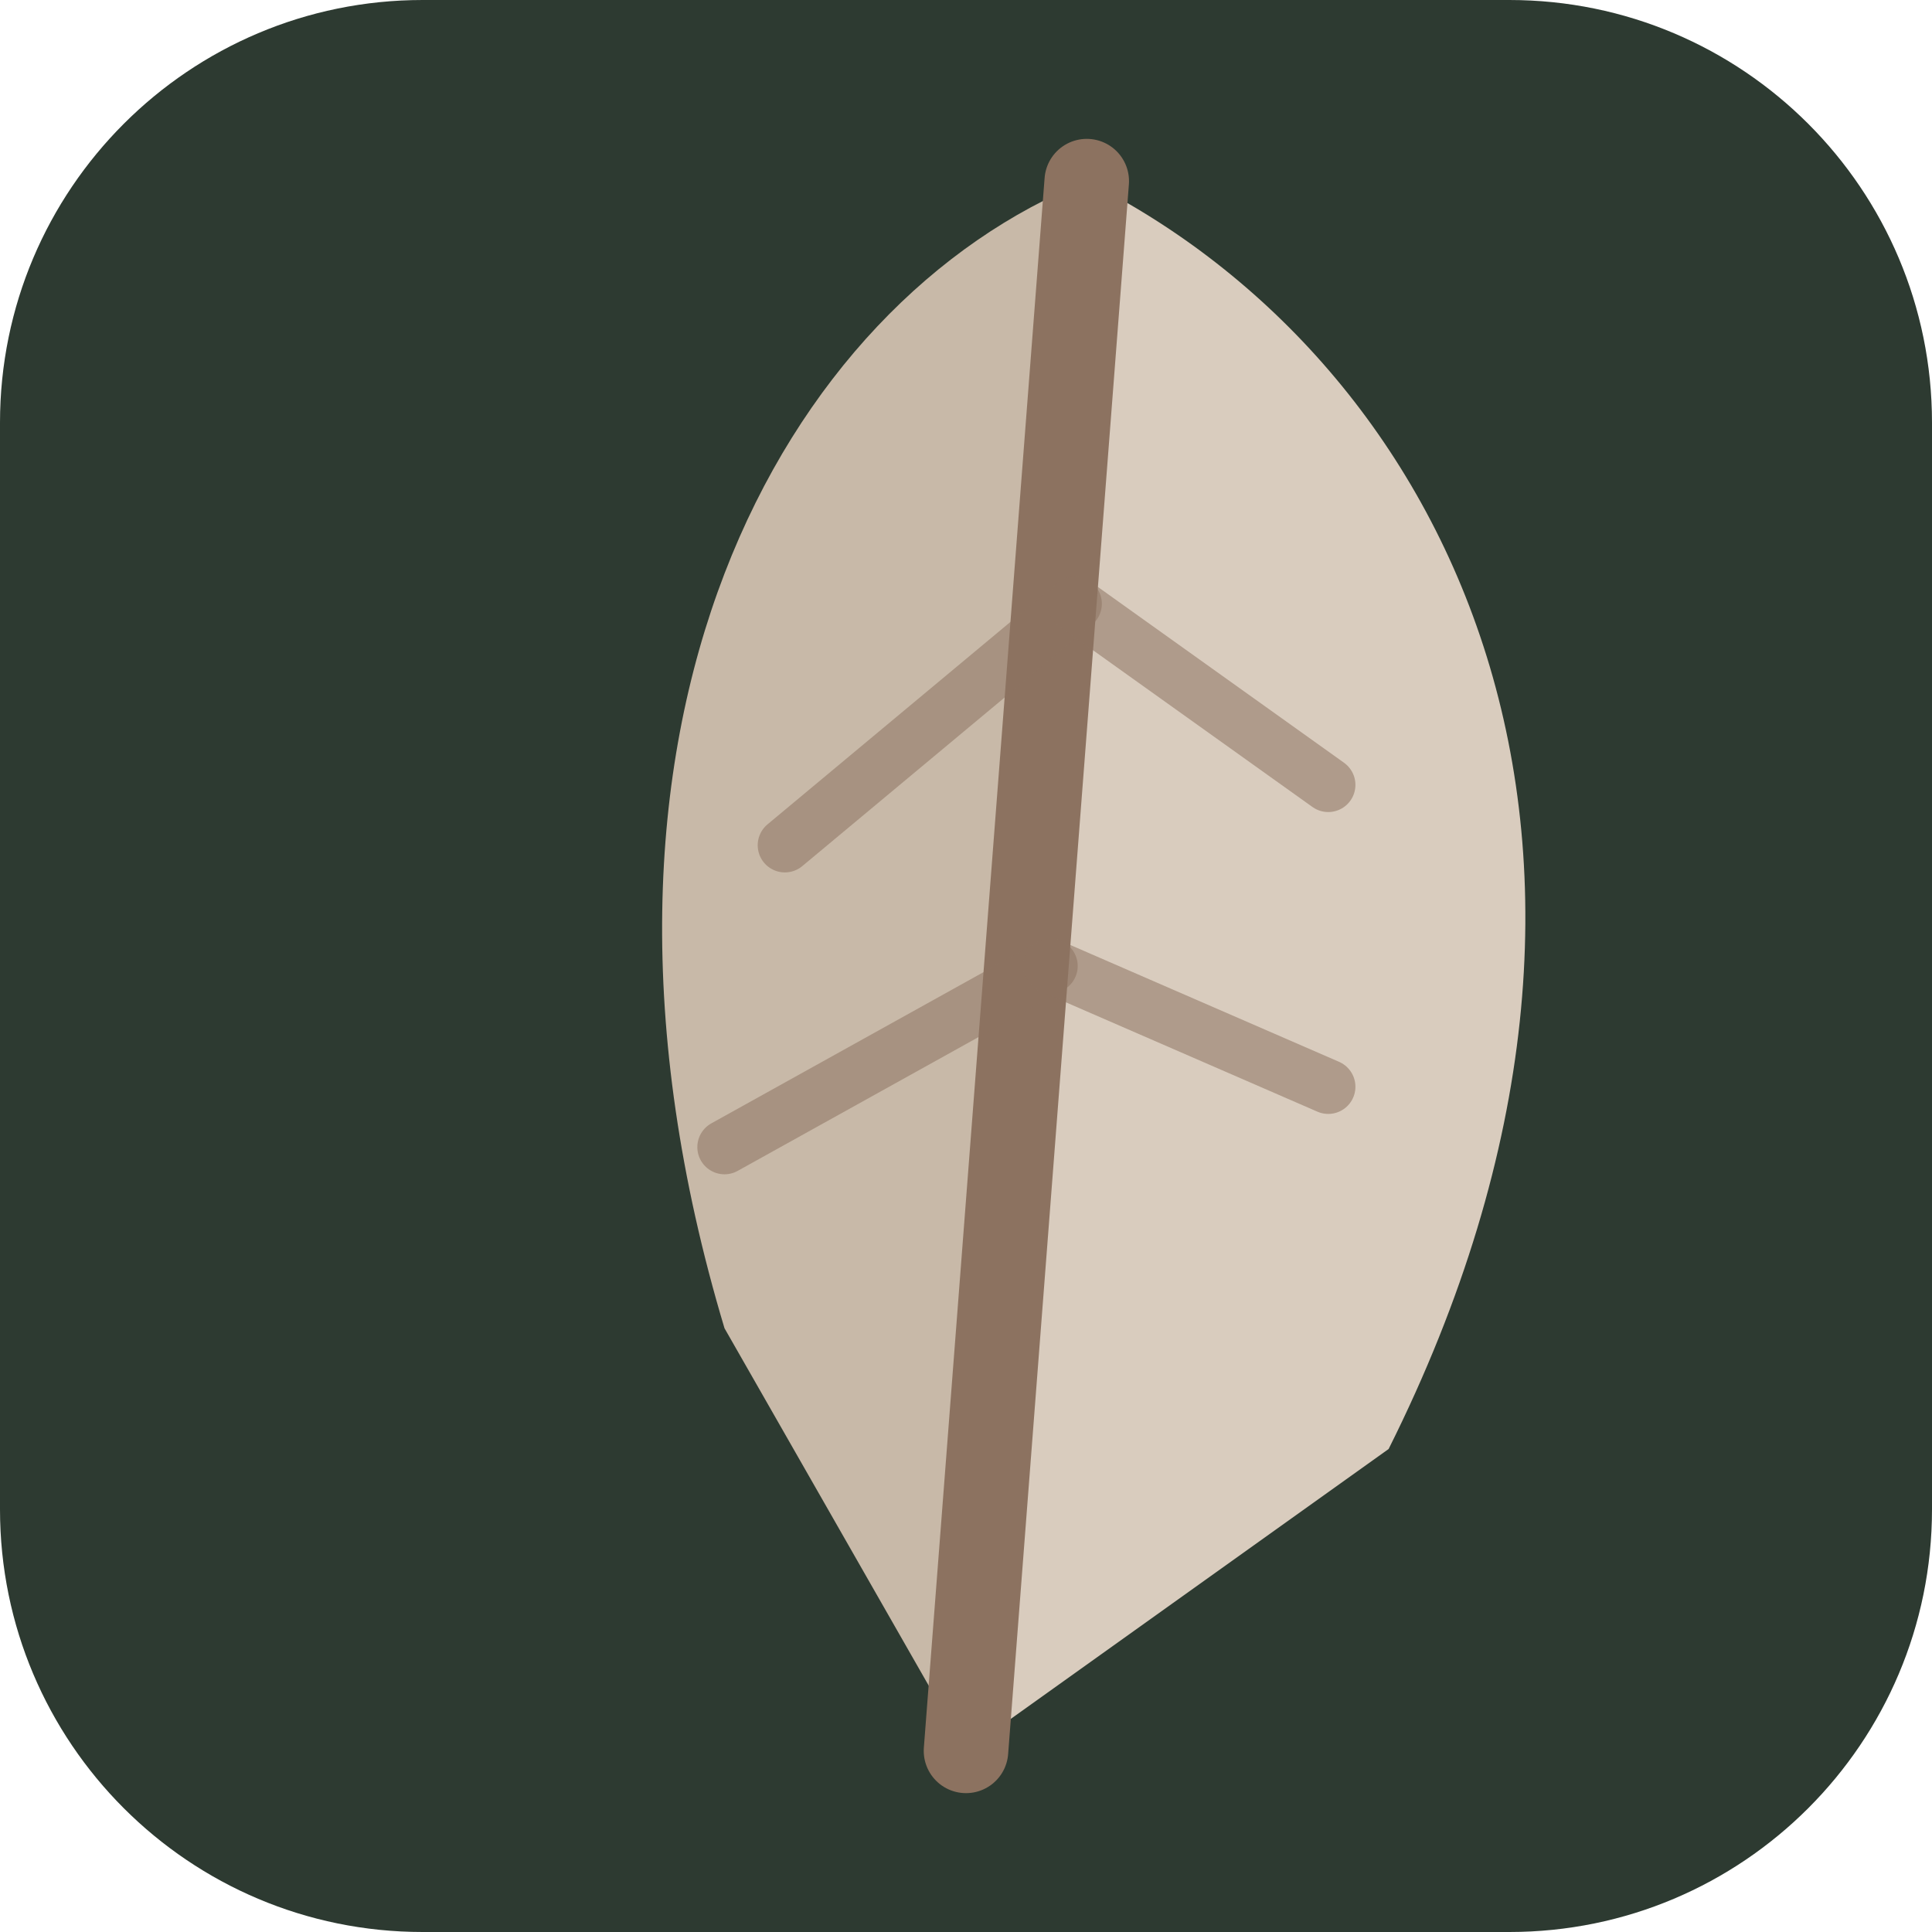
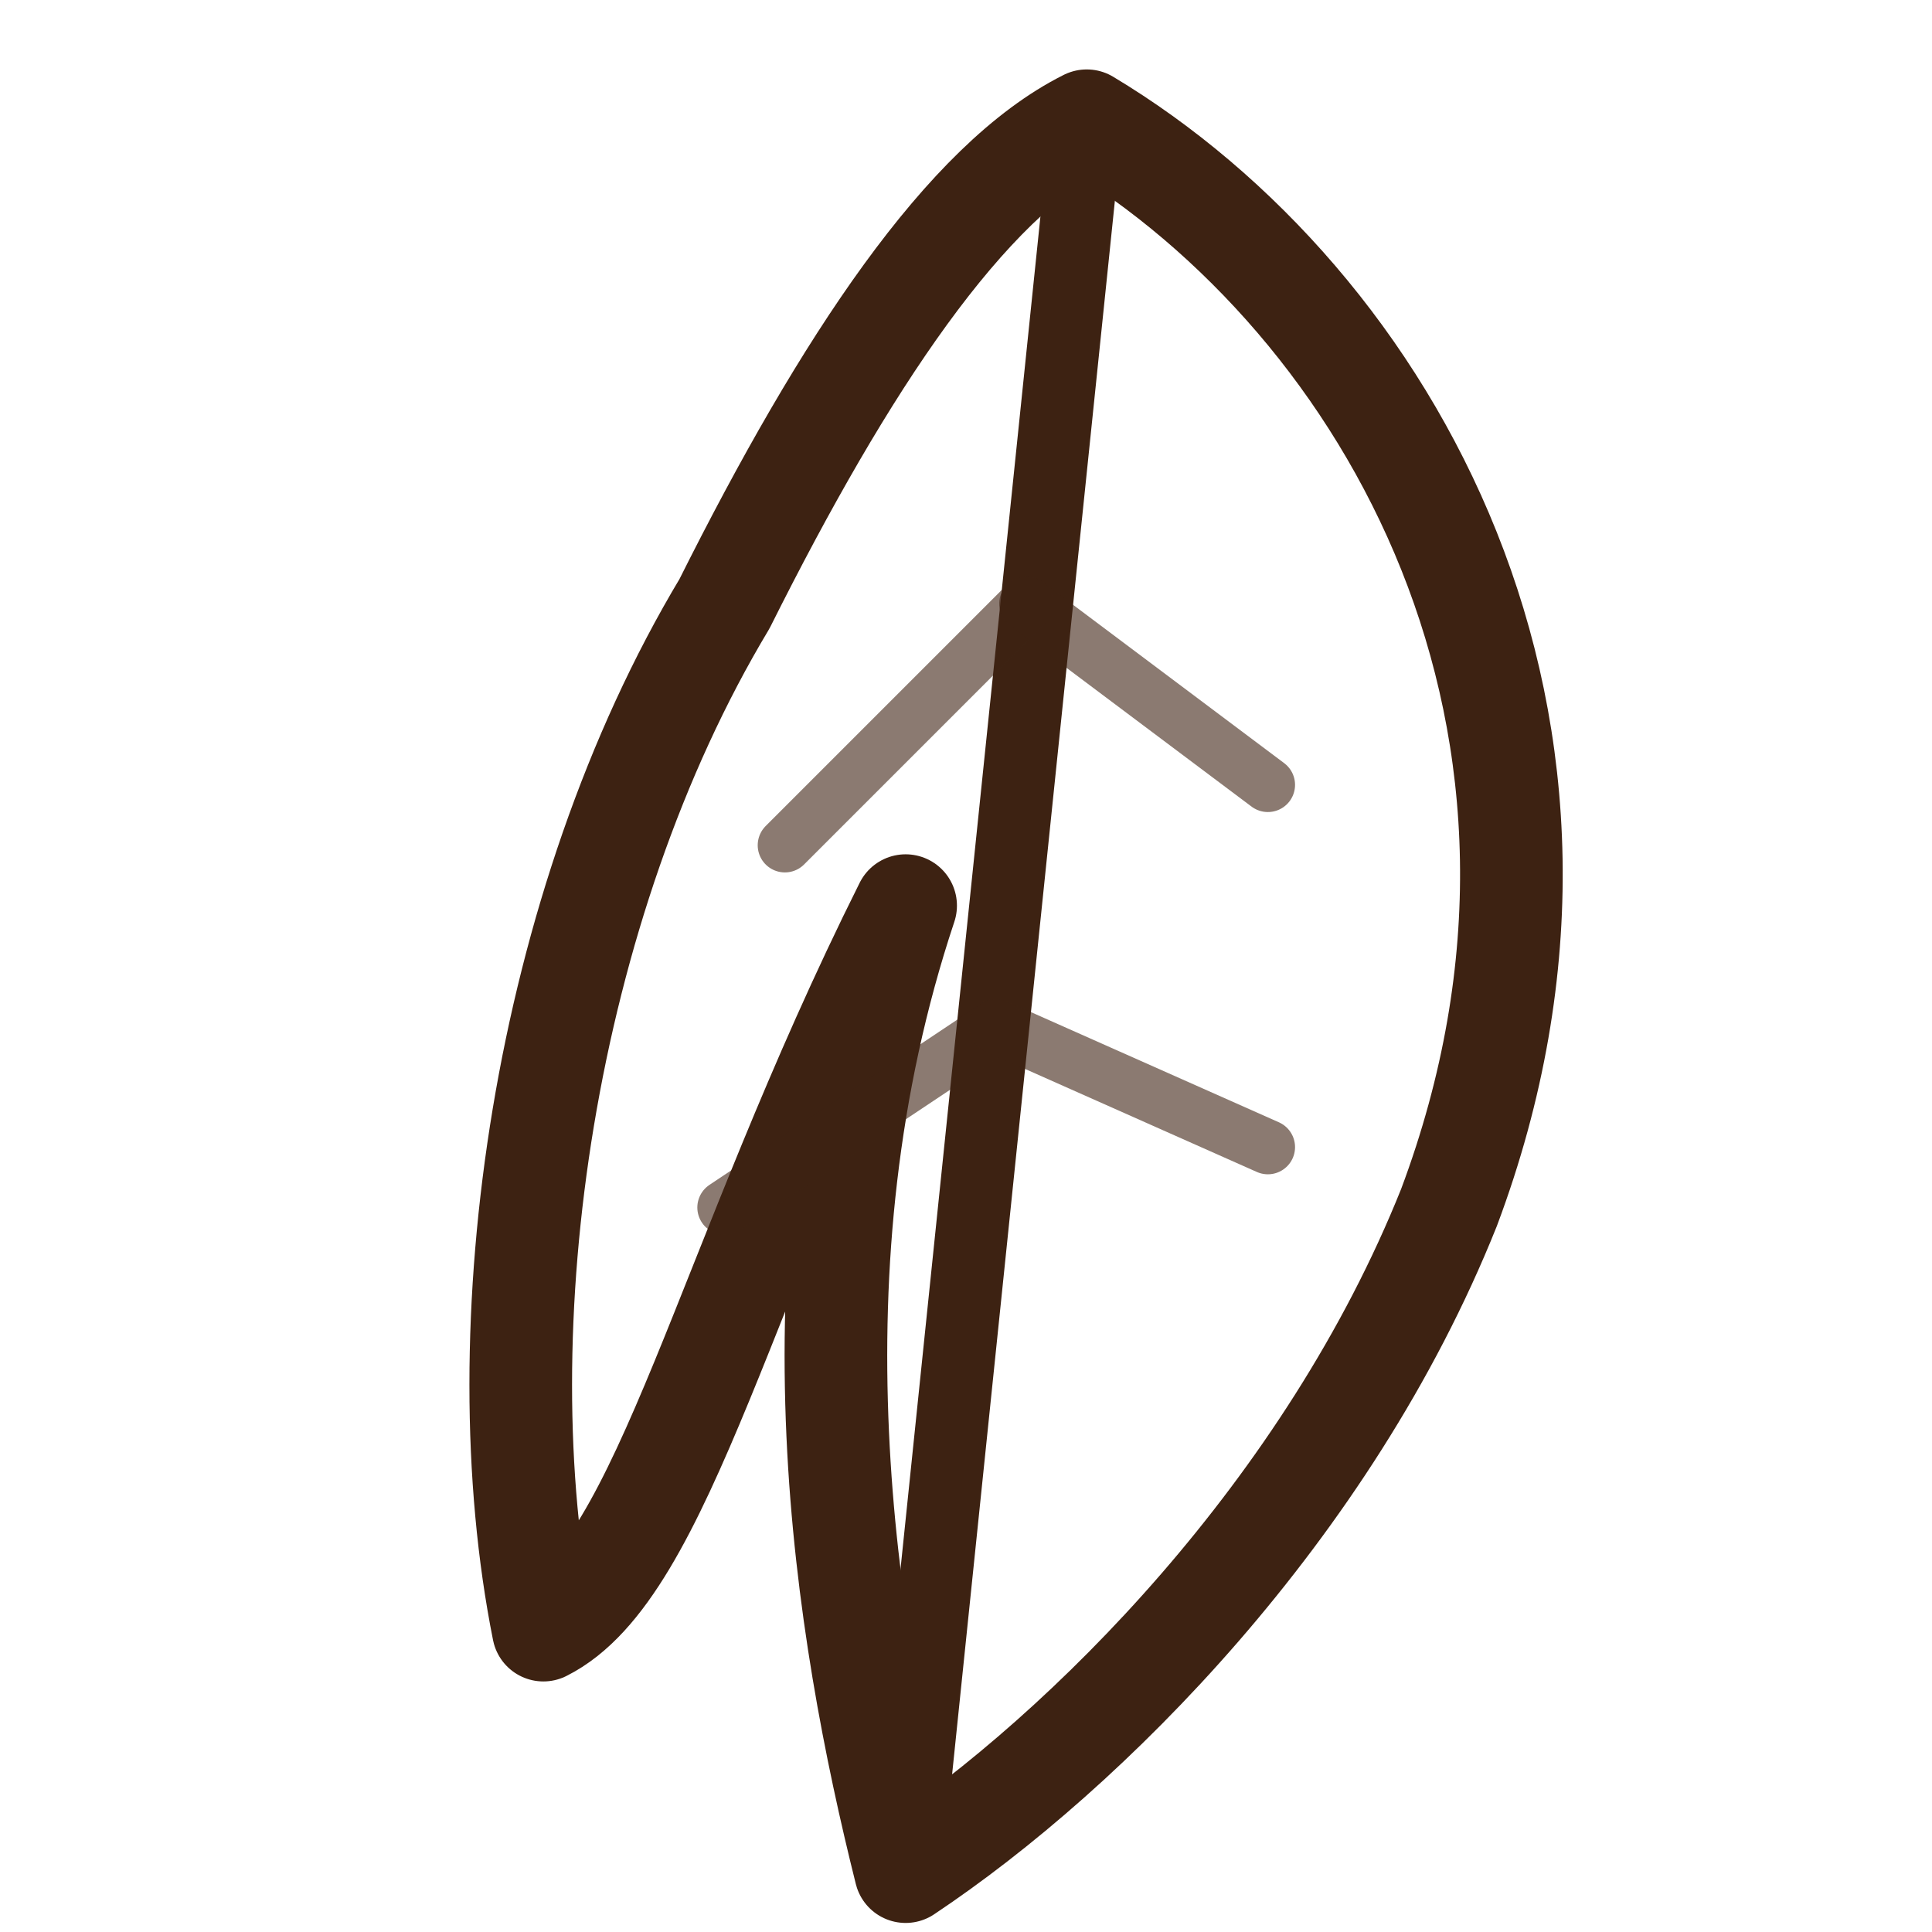
- <svg xmlns="http://www.w3.org/2000/svg" viewBox="0 0 32 32">
-   <rect width="32" height="32" rx="7" fill="#2D3A31" />
-   <path d="M18 3 C24 6 28 14 23 24 L16 29 C16 25 16 19 17 13 Z" fill="#D9CCBE" />
-   <path d="M18 3 C13 5 9 12 12 22 L16 29 C16 25 16 19 17 13 Z" fill="#C8B9A8" />
-   <path d="M18 3 L16 29" stroke="#8C7260" stroke-width="1.4" stroke-linecap="round" />
-   <line x1="17.8" y1="10" x2="13" y2="14" stroke="#8C7260" stroke-width="0.9" stroke-linecap="round" opacity="0.55" />
-   <line x1="17.4" y1="16" x2="12" y2="19" stroke="#8C7260" stroke-width="0.9" stroke-linecap="round" opacity="0.55" />
-   <line x1="17.8" y1="10" x2="22" y2="13" stroke="#8C7260" stroke-width="0.9" stroke-linecap="round" opacity="0.55" />
-   <line x1="17.4" y1="16" x2="22" y2="18" stroke="#8C7260" stroke-width="0.9" stroke-linecap="round" opacity="0.55" />
+ <svg xmlns="http://www.w3.org/2000/svg" viewBox="0 0 32 32" fill="none">
+   <path d="M18 2            C23 5 27 12 24 20            C22 25 18 29 15 31            C14 27 13 21 15 15            C12 21 11 26 9 27            C8 22 9 15 12 10            C14 6 16 3 18 2 Z" stroke="#3D2212" stroke-width="1.7" stroke-linejoin="round" />
+   <path d="M18 2 L15 31" stroke="#3D2212" stroke-width="1.2" stroke-linecap="round" />
+   <path d="M17 10 L13 14 M16.5 17 L12 20" stroke="#3D2212" stroke-width="0.9" stroke-linecap="round" opacity="0.6" />
+   <path d="M17 10 L21 13 M16.5 17 L21 19" stroke="#3D2212" stroke-width="0.9" stroke-linecap="round" opacity="0.6" />
</svg>
